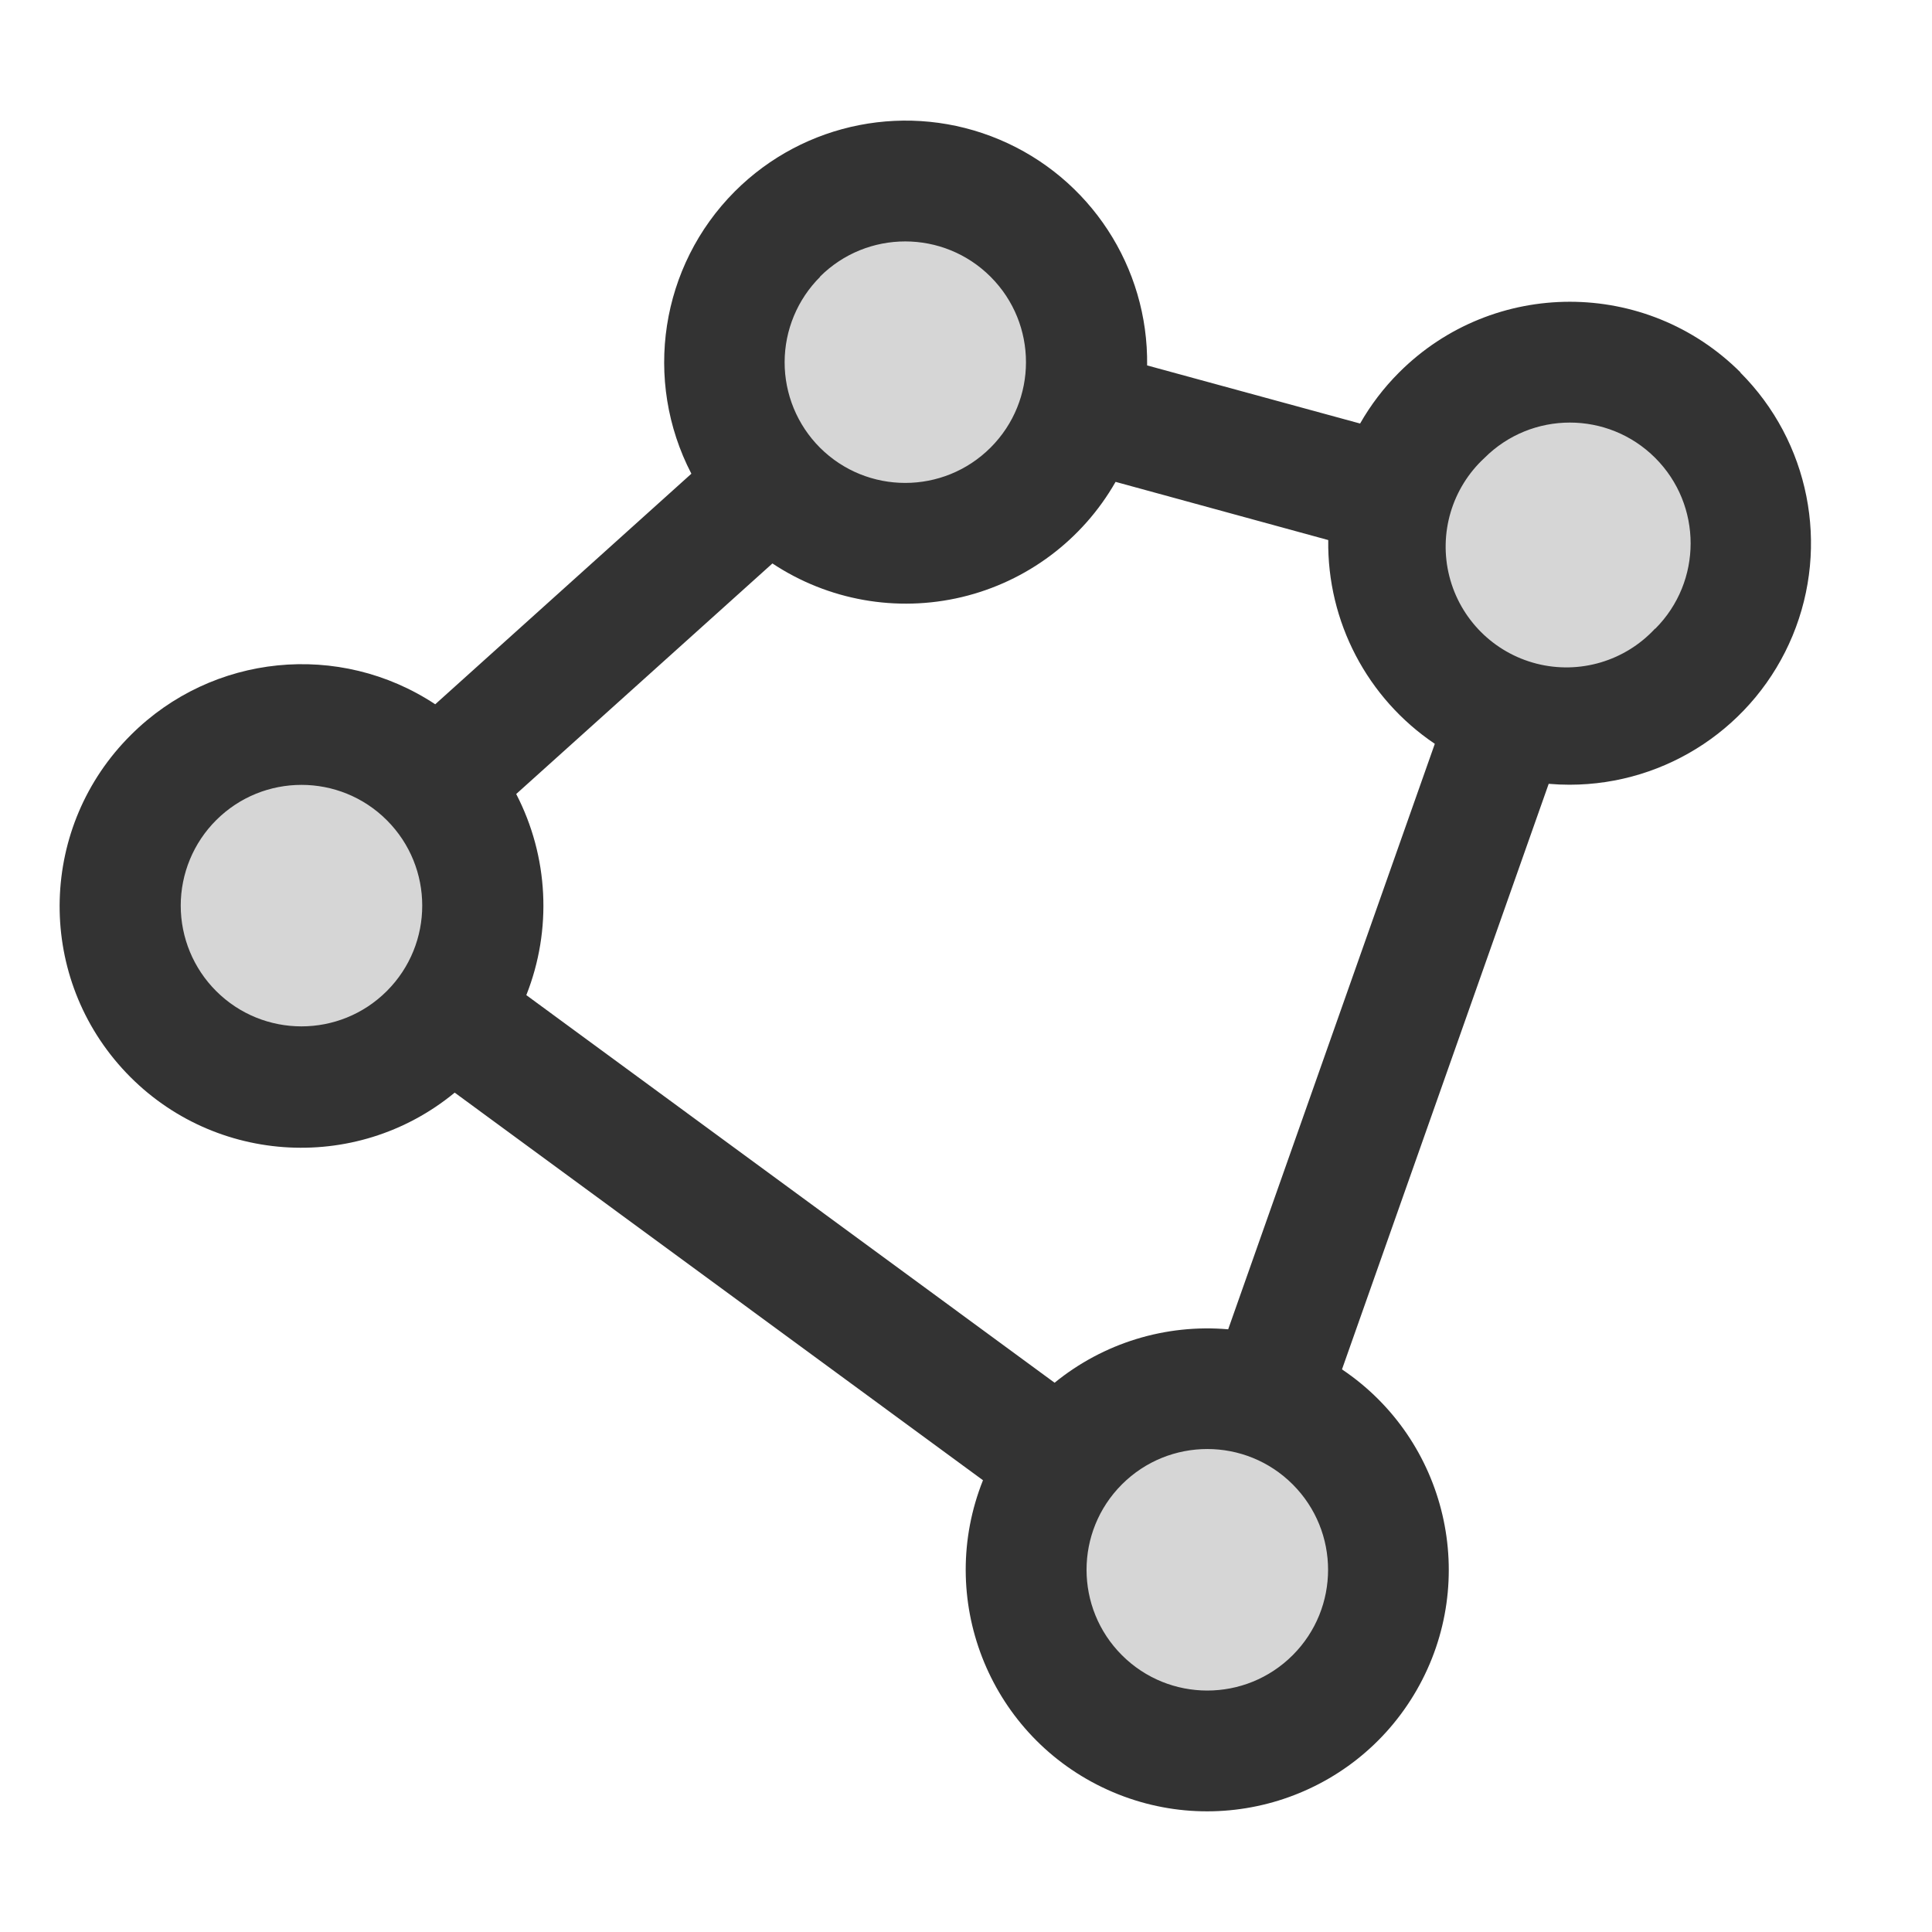
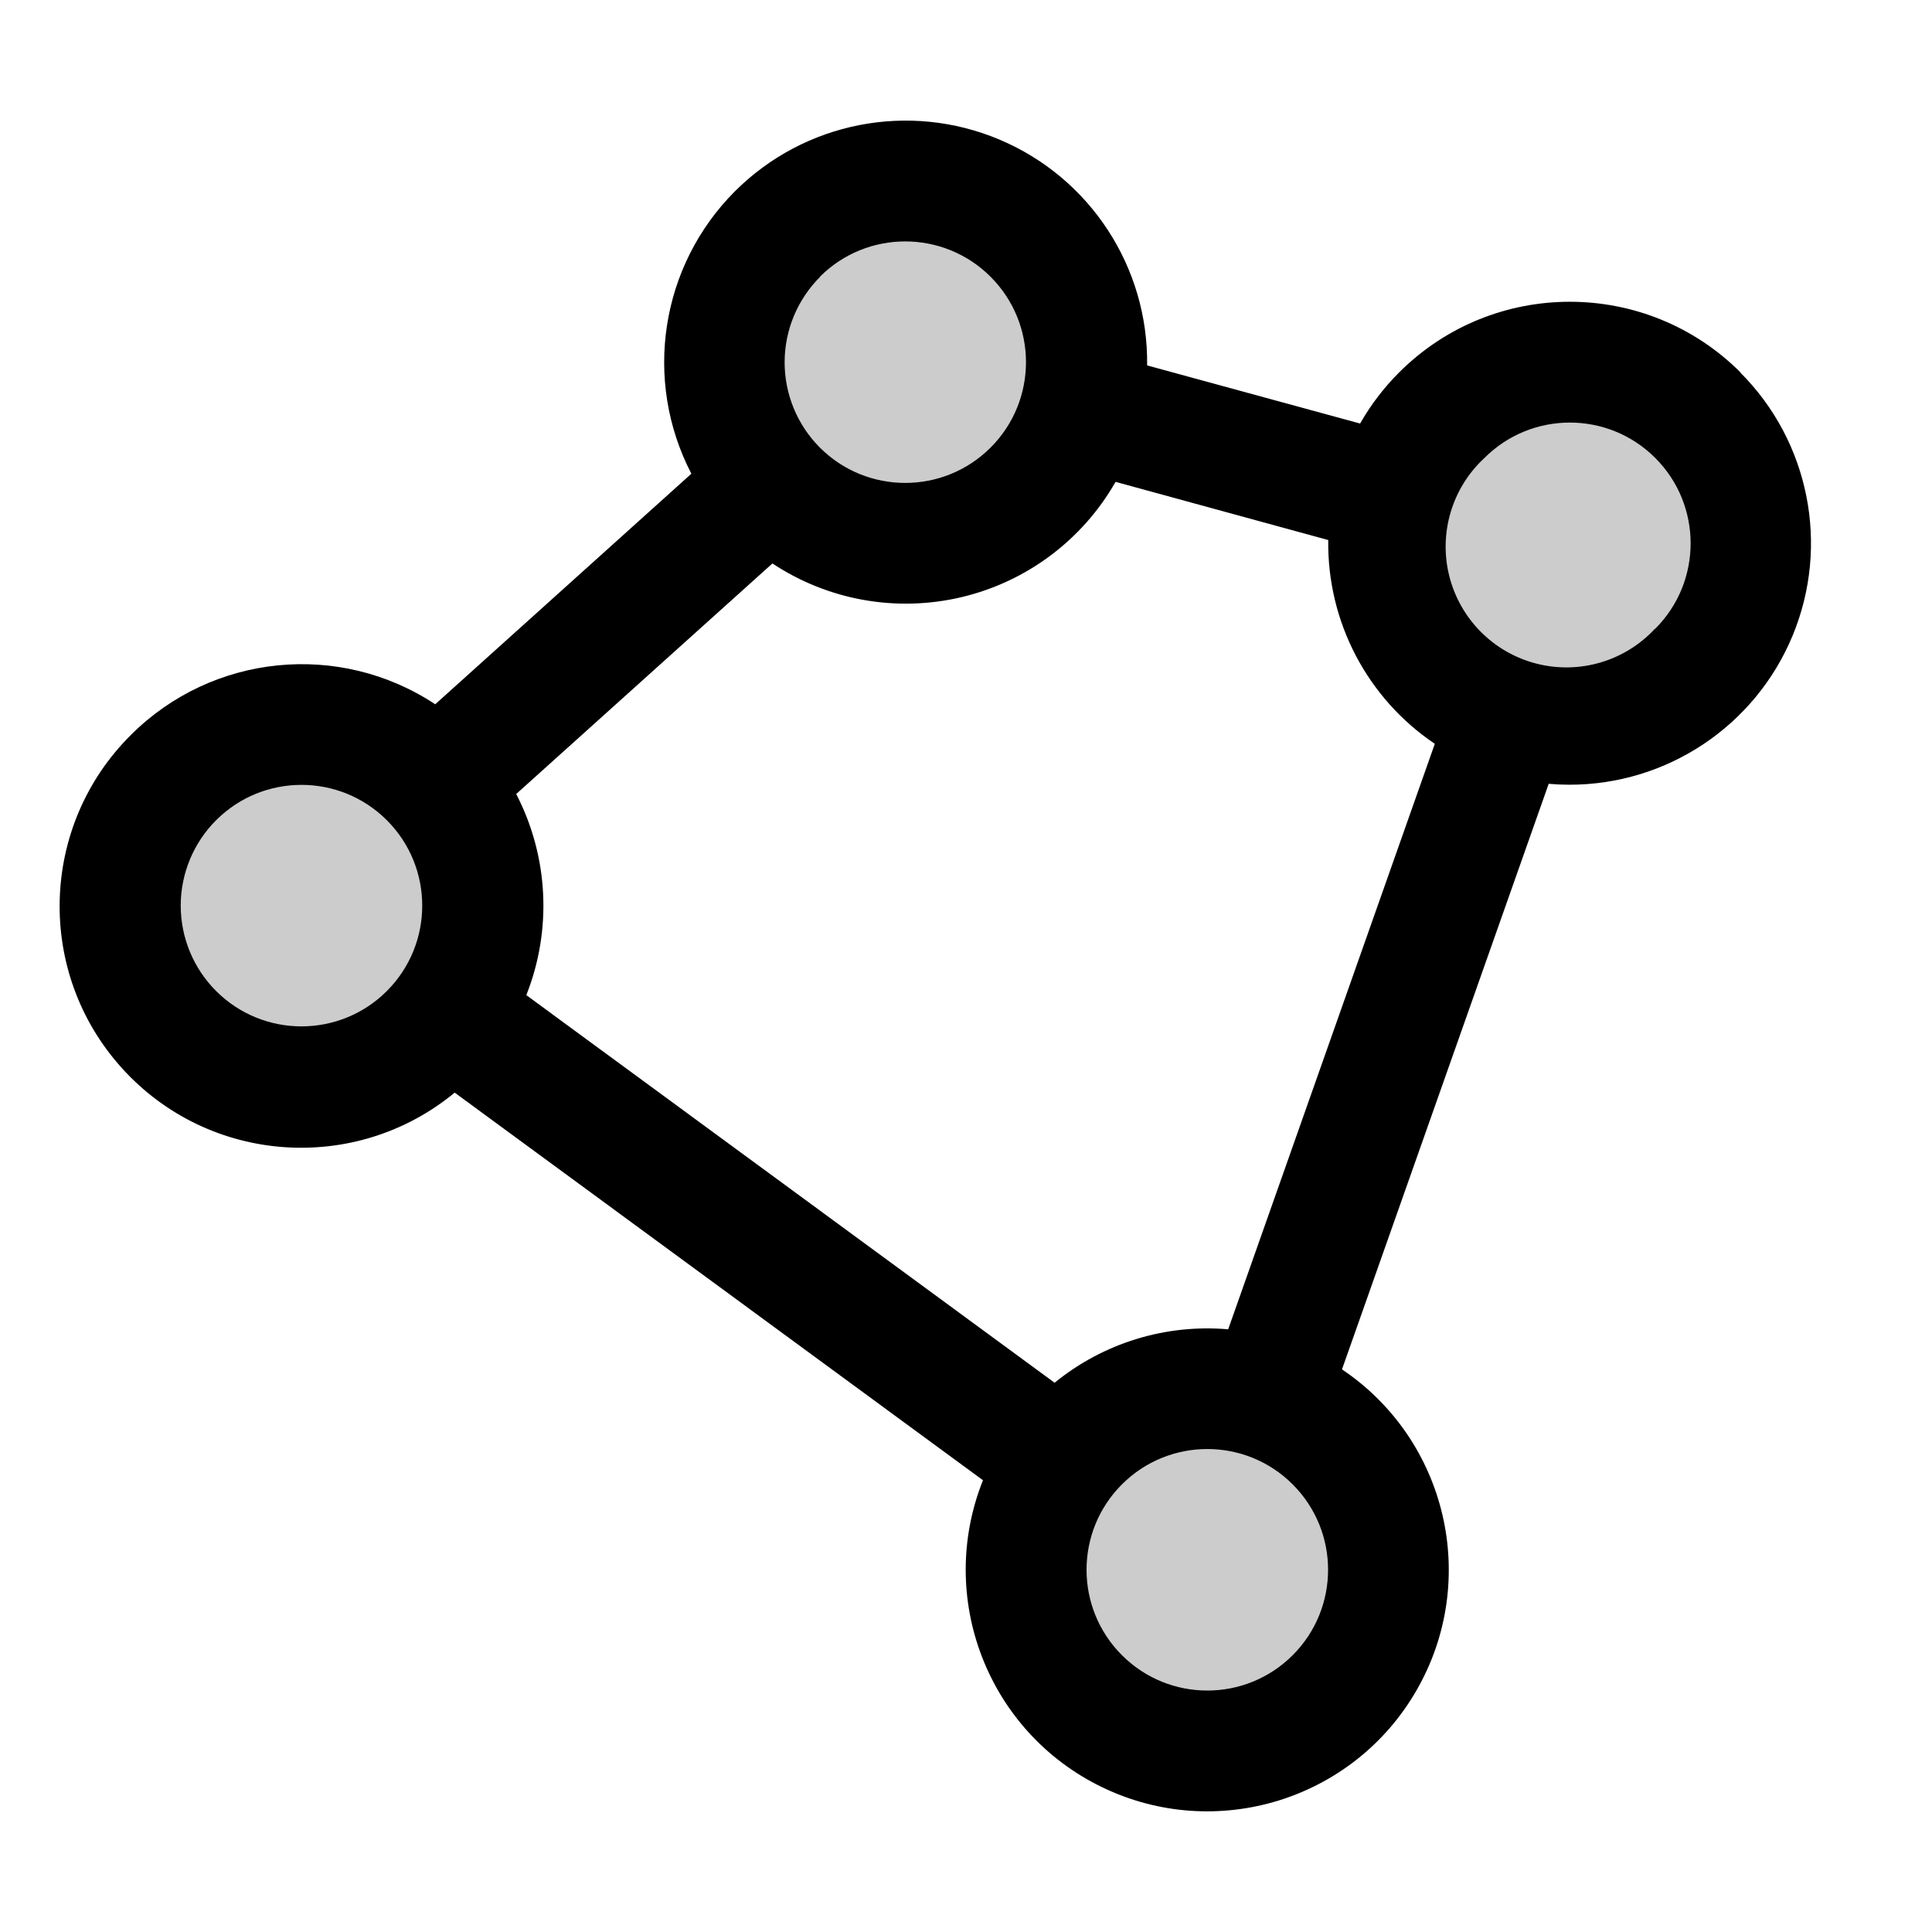
- <svg xmlns="http://www.w3.org/2000/svg" width="32" height="32" fill="#333333" viewBox="0 0 256 256">
+ <svg xmlns="http://www.w3.org/2000/svg" width="32" height="32" fill="currentColor" viewBox="0 0 256 256">
  <path d="M137,65A24,24,0,1,1,137,31,24,24,0,0,1,137,65ZM23,103A24,24,0,1,0,57,103,24,24,0,0,0,23,103Zm120,88A24,24,0,1,0,177,191,24,24,0,0,0,143,191ZM225,55A24,24,0,1,0,225,89,24,24,0,0,0,225,55Z" opacity="0.2" />
  <path d="M230.64,49.36a32,32,0,0,0-45.26,0h0a31.9,31.9,0,0,0-5.16,6.76L152,48.42A32,32,0,0,0,97.37,25.36h0a32.06,32.06,0,0,0-5.76,37.41L57.67,93.32a32.05,32.05,0,0,0-40.31,4.05h0a32,32,0,0,0,42.89,47.41l70,51.36a32,32,0,1,0,47.57-14.69l27.39-77.59q1.38.12,2.76.12a32,32,0,0,0,22.63-54.62Zm-122-12.69h0a16,16,0,1,1,0,22.64A16,16,0,0,1,108.68,36.67Zm-80,94.65a16,16,0,0,1,0-22.64h0a16,16,0,1,1,0,22.64Zm142.65,88a16,16,0,0,1-22.63-22.63h0a16,16,0,1,1,22.63,22.63Zm-8.55-43.18a32,32,0,0,0-23,7.08l-70-51.36a32.17,32.17,0,0,0-1.34-26.65l33.95-30.55a32,32,0,0,0,45.47-10.81L176,71.56a32,32,0,0,0,14.12,27Zm56.56-92.84A16,16,0,1,1,196.7,60.68h0a16,16,0,0,1,22.63,22.63Z" />
</svg>
